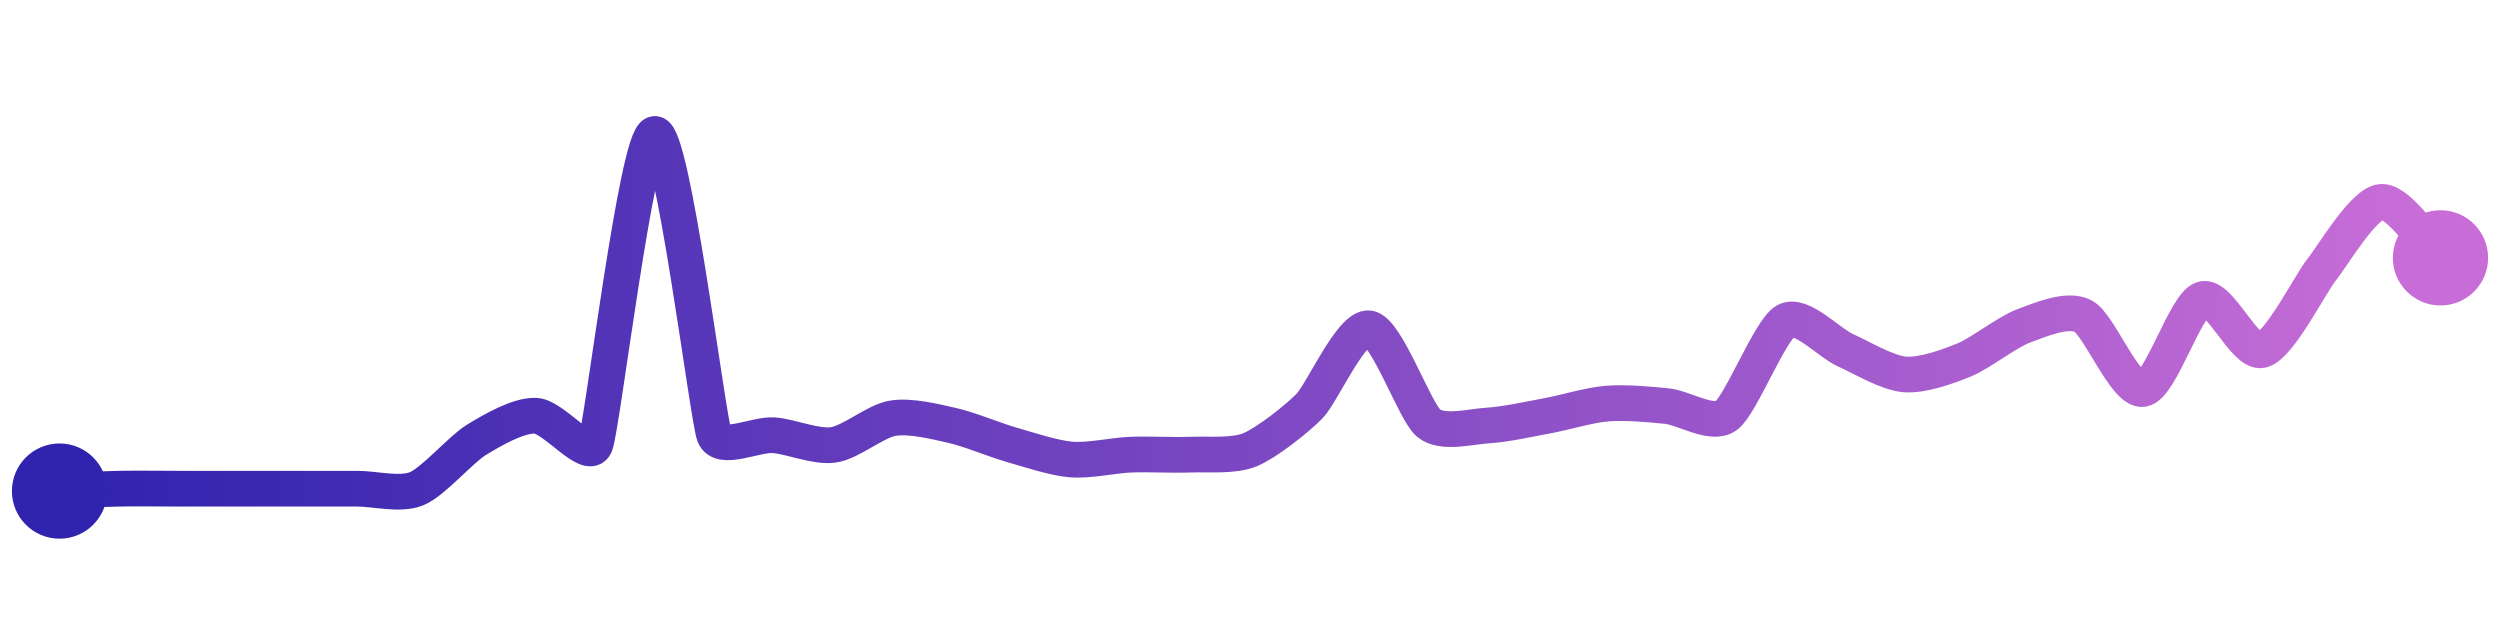
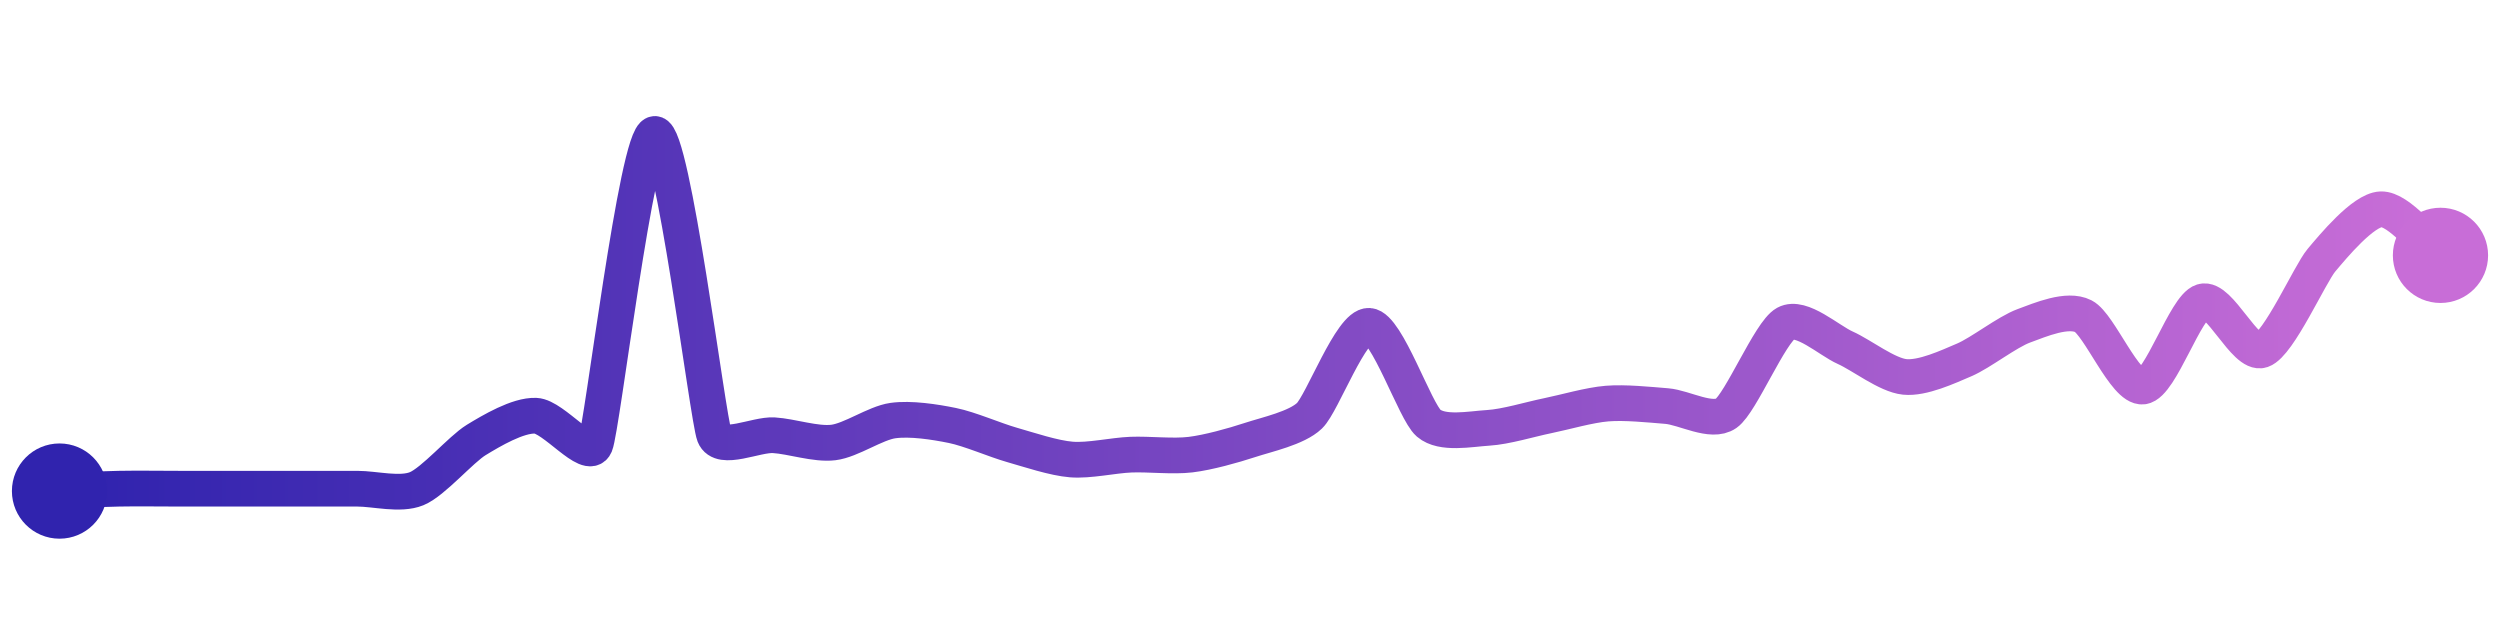
<svg xmlns="http://www.w3.org/2000/svg" width="200" height="50" viewBox="0 0 210 50">
  <defs>
    <linearGradient x1="0%" y1="0%" x2="100%" y2="0%" id="a">
      <stop stop-color="#3023AE" offset="0%" />
      <stop stop-color="#C86DD7" offset="100%" />
    </linearGradient>
  </defs>
-   <path stroke="url(#a)" stroke-width="3" stroke-linejoin="round" stroke-linecap="round" d="M5 40 C 6.5 39.94, 8.5 39.83, 10 39.8 S 13.5 39.8, 15 39.8 S 18.5 39.8, 20 39.8 S 23.5 39.8, 25 39.8 S 28.5 39.8, 30 39.8 S 33.61 40.37, 35 39.8 S 38.72 36.49, 40 35.71 S 43.5 33.61, 45 33.67 S 49.42 37.5, 50 36.12 S 53.5 10.12, 55 10 S 59.45 33.91, 60 35.31 S 63.5 35.19, 65 35.31 S 68.52 36.33, 70 36.12 S 73.52 34.12, 75 33.88 S 78.54 34.16, 80 34.49 S 83.56 35.71, 85 36.12 S 88.51 37.23, 90 37.35 S 93.5 37, 95 36.94 S 98.5 37, 100 36.94 S 103.61 37.1, 105 36.53 S 108.95 33.93, 110 32.86 S 113.52 26.12, 115 26.33 S 118.84 33.34, 120 34.29 S 123.5 34.58, 125 34.49 S 128.52 33.94, 130 33.67 S 133.5 32.77, 135 32.65 S 138.51 32.71, 140 32.86 S 143.78 34.54, 145 33.67 S 148.69 26.43, 150 25.71 S 153.63 27.55, 155 28.16 S 158.51 30.08, 160 30.2 S 163.61 29.55, 165 28.98 S 168.59 26.64, 170 26.12 S 173.68 24.61, 175 25.31 S 178.52 31.64, 180 31.43 S 183.57 24.35, 185 23.88 S 188.54 28.52, 190 28.16 S 194.06 22.6, 195 21.43 S 198.51 15.86, 200 15.71 S 203.91 19.38, 205 20.41" fill="none" />
+   <path stroke="url(#a)" stroke-width="3" stroke-linejoin="round" stroke-linecap="round" d="M5 40 C 6.5 39.94, 8.5 39.83, 10 39.8 S 13.5 39.8, 15 39.8 S 18.5 39.8, 20 39.8 S 23.5 39.8, 25 39.8 S 28.5 39.8, 30 39.8 S 33.61 40.37, 35 39.8 S 38.72 36.49, 40 35.71 S 43.5 33.61, 45 33.67 S 49.42 37.5, 50 36.12 S 53.5 10.12, 55 10 S 59.45 33.91, 60 35.31 S 63.5 35.22, 65 35.31 S 68.51 36.1, 70 35.92 S 73.52 34.29, 75 34.08 S 78.53 34.19, 80 34.49 S 83.56 35.71, 85 36.12 S 88.51 37.23, 90 37.35 S 93.5 37, 95 36.94 S 98.51 37.12, 100 36.94 S 103.57 36.18, 105 35.71 S 108.92 34.71, 110 33.67 S 113.5 26.03, 115 26.12 S 118.86 33.31, 120 34.29 S 123.5 34.78, 125 34.69 S 128.53 33.97, 130 33.67 S 133.5 32.77, 135 32.65 S 138.51 32.74, 140 32.86 S 143.77 34.33, 145 33.47 S 148.69 26.64, 150 25.92 S 153.63 27.35, 155 27.96 S 158.51 30.26, 160 30.41 S 163.62 29.57, 165 28.98 S 168.59 26.64, 170 26.12 S 173.66 24.63, 175 25.31 S 178.51 31.4, 180 31.22 S 183.57 24.52, 185 24.08 S 188.58 28.65, 190 28.16 S 194.03 21.76, 195 20.61 S 198.5 16.39, 200 16.33 S 203.81 19.28, 205 20.2" fill="none" />
  <circle r="4" cx="5" cy="40" fill="#3023AE" />
-   <circle r="4" cx="205" cy="20.41" fill="#C86DD7" />
+   <circle r="4" cx="205" cy="20.2" fill="#C86DD7" />
</svg>
